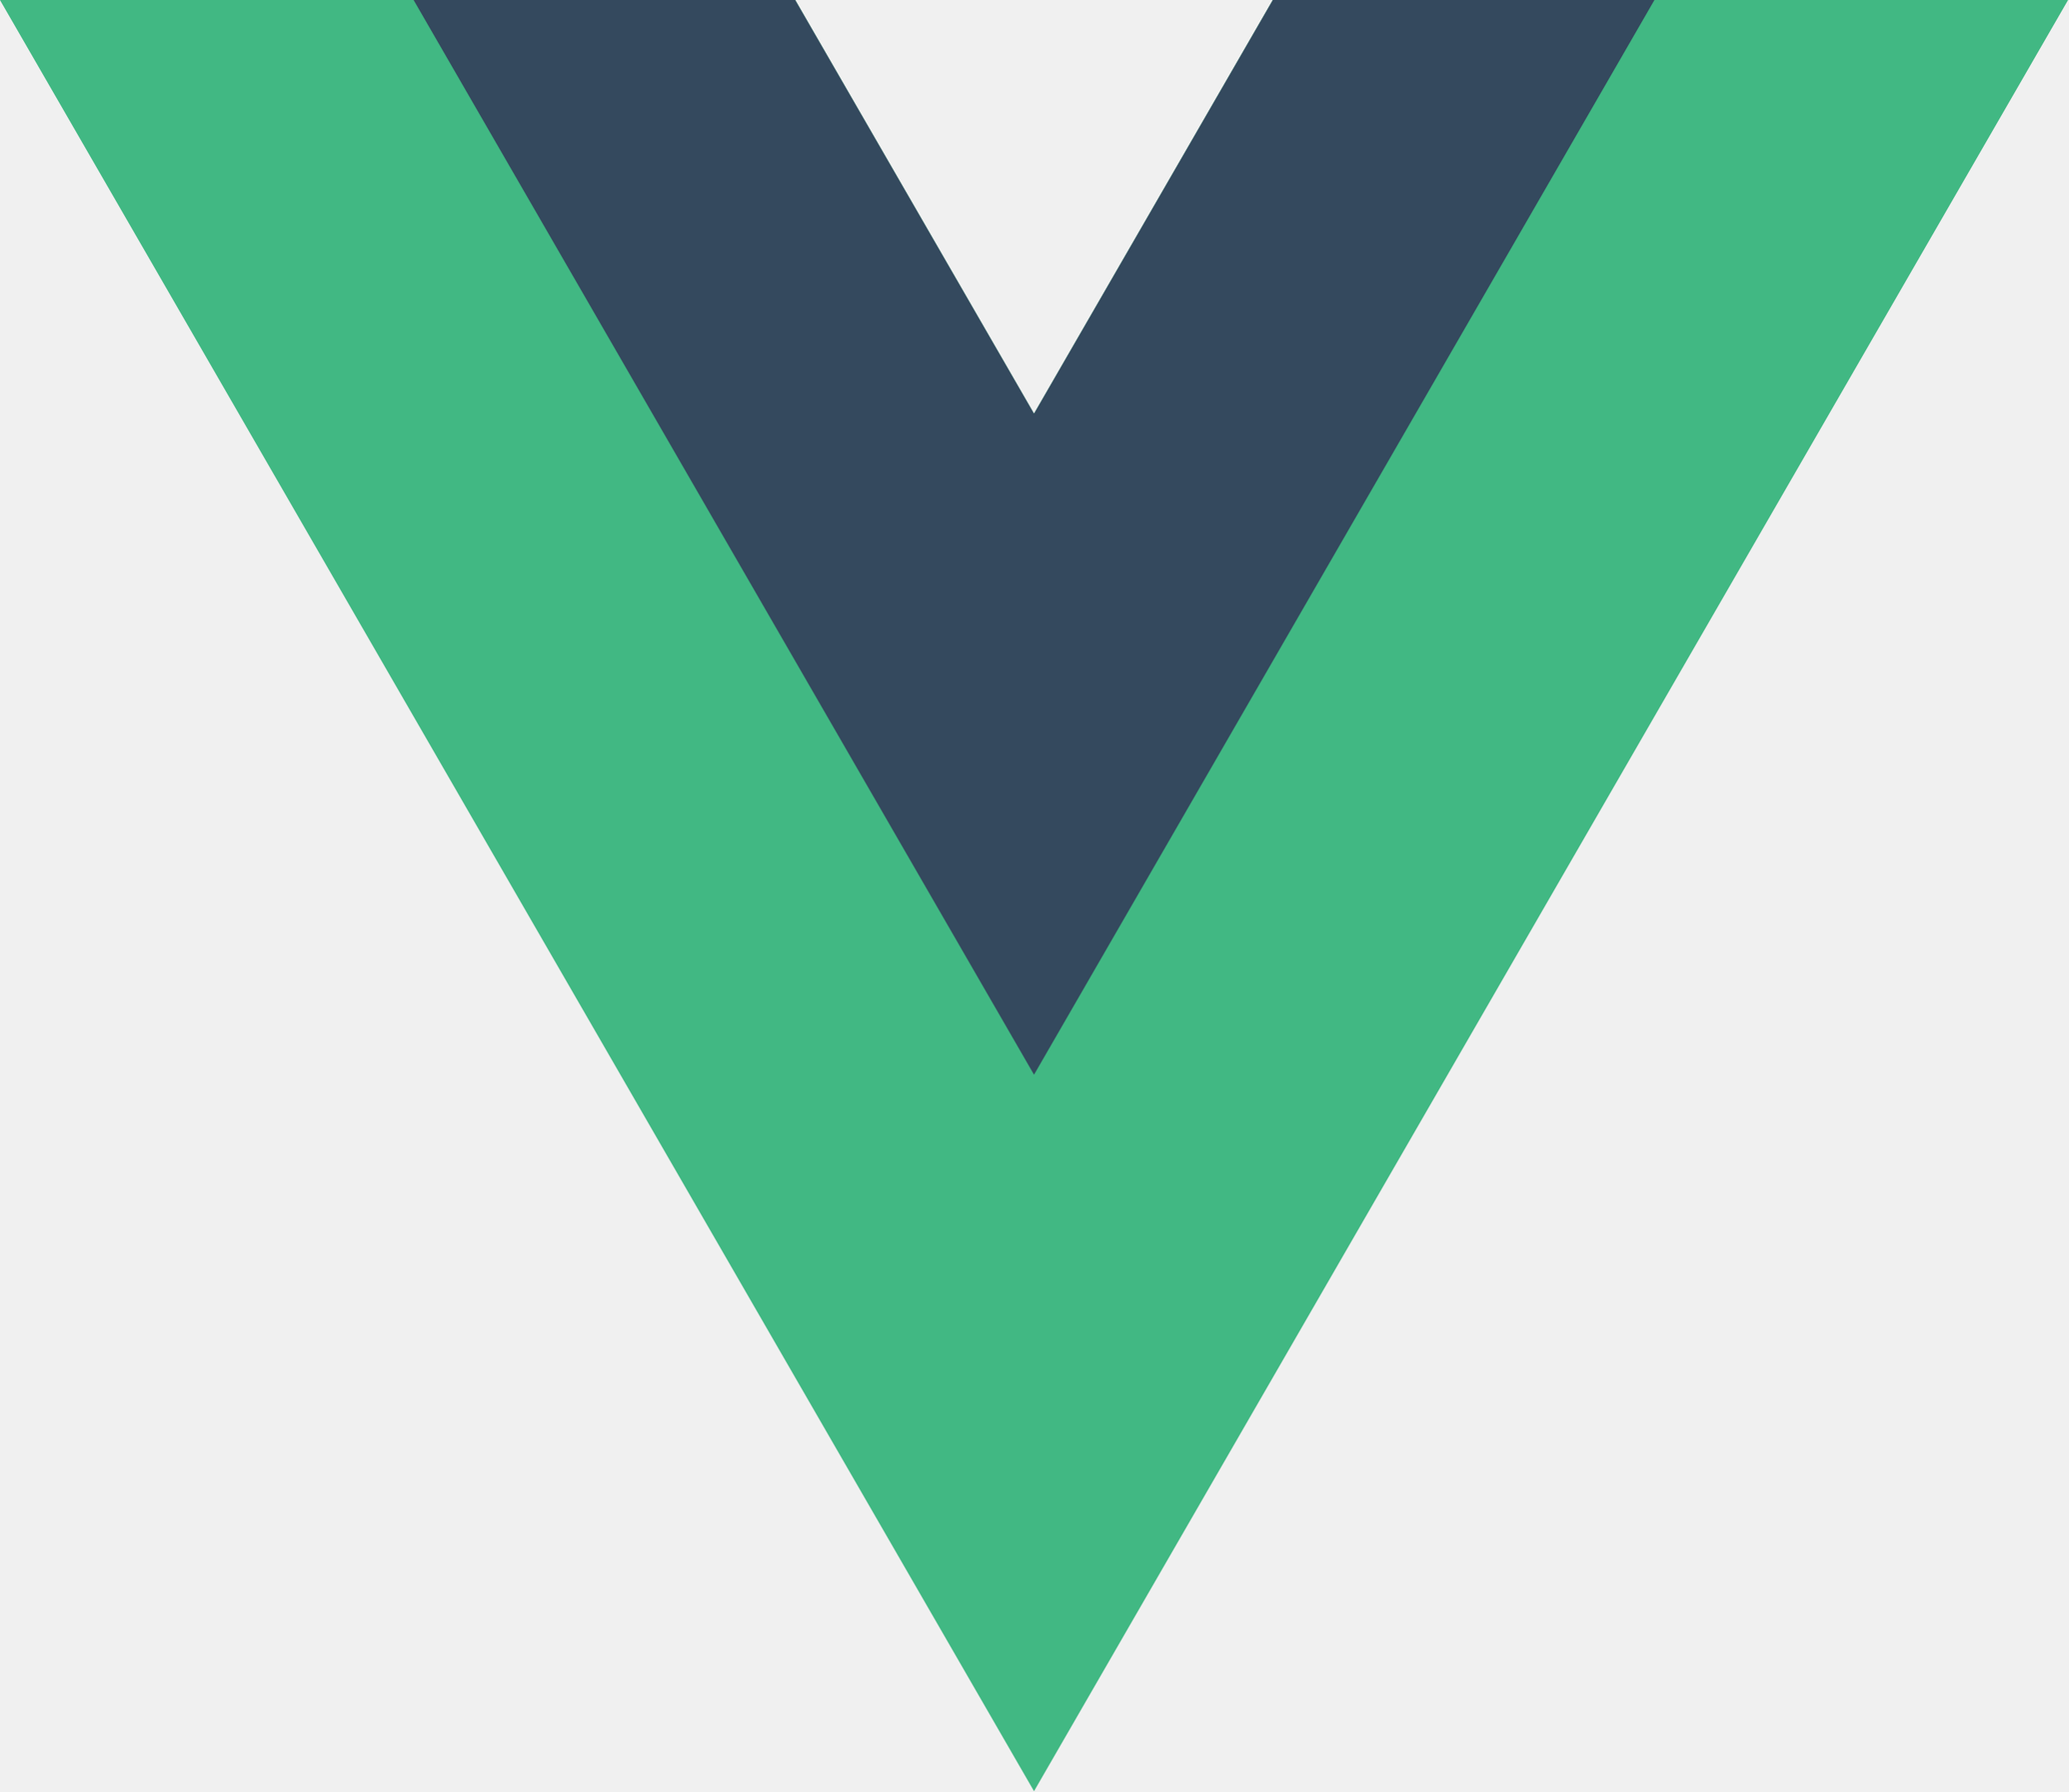
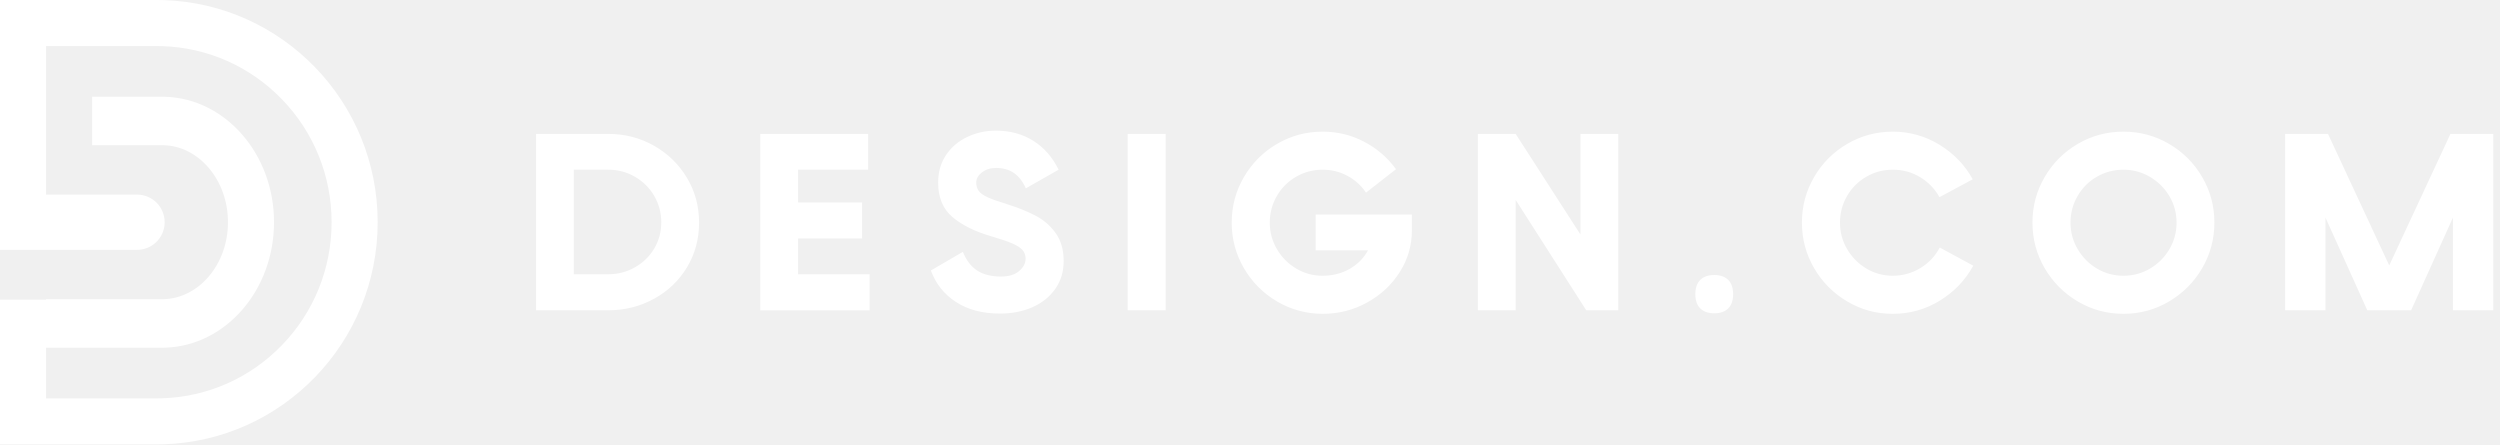
- <svg xmlns="http://www.w3.org/2000/svg" viewBox="0 0 261.76 226.69">
-   <path d="M161.096.001l-30.225 52.351L100.647.001H-.005l130.877 226.688L261.749.001z" fill="#41b883" />
-   <path d="M161.096.001l-30.225 52.351L100.647.001H52.346l78.526 136.01L209.398.001z" fill="#34495e" />
+ <svg xmlns="http://www.w3.org/2000/svg" class="tw-w-32 md:tw-w-48" width="225" height="40" viewBox="0 0 225 40" fill="none">
+   <g clip-path="url(#clip0_3382_3712)">
+     <g clip-path="url(#clip1_3382_3712)">
+       <path fill-rule="evenodd" clip-rule="evenodd" d="M86.034 27.177C84.968 26.482 84.216 25.538 83.778 24.344L86.659 22.666C86.961 23.422 87.388 23.981 87.94 24.344C88.491 24.707 89.207 24.889 90.082 24.889C90.792 24.889 91.341 24.723 91.726 24.39C92.111 24.058 92.304 23.687 92.304 23.28C92.304 22.978 92.213 22.72 92.032 22.509C91.85 22.299 91.542 22.098 91.102 21.907C90.664 21.719 90.027 21.504 89.196 21.261C87.745 20.837 86.588 20.264 85.726 19.538C84.865 18.812 84.433 17.776 84.433 16.431C84.433 15.478 84.672 14.651 85.147 13.947C85.623 13.244 86.257 12.703 87.052 12.326C87.846 11.949 88.704 11.758 89.626 11.758C90.911 11.758 92.038 12.065 93.005 12.677C93.972 13.289 94.728 14.154 95.273 15.273L92.326 16.951C92.038 16.317 91.675 15.851 91.237 15.557C90.8 15.263 90.263 15.115 89.628 15.115C89.144 15.115 88.728 15.247 88.382 15.512C88.033 15.778 87.861 16.084 87.861 16.431C87.861 16.718 87.932 16.964 88.076 17.168C88.219 17.373 88.483 17.566 88.87 17.746C89.257 17.927 89.827 18.131 90.583 18.358C91.596 18.676 92.468 19.027 93.202 19.412C93.935 19.797 94.539 20.322 95.016 20.987C95.492 21.652 95.729 22.483 95.729 23.482C95.729 24.482 95.48 25.27 94.981 25.988C94.483 26.705 93.798 27.256 92.93 27.644C92.061 28.029 91.081 28.221 89.993 28.221C88.42 28.221 87.103 27.875 86.036 27.177H86.034ZM61.816 15.987C61.082 14.768 60.091 13.81 58.845 13.106C57.598 12.403 56.234 12.052 54.752 12.052H48.244V27.925H54.752C56.234 27.925 57.602 27.581 58.857 26.894C60.111 26.207 61.103 25.262 61.828 24.06C62.554 22.858 62.917 21.516 62.917 20.035C62.917 18.553 62.55 17.203 61.816 15.987ZM57.144 24.058C56.41 24.476 55.614 24.682 54.752 24.682V24.684H51.645V15.273H54.752C55.614 15.273 56.41 15.484 57.144 15.908C57.878 16.331 58.456 16.905 58.879 17.631C59.301 18.356 59.514 19.151 59.514 20.012C59.514 20.874 59.303 21.658 58.879 22.37C58.456 23.079 57.878 23.643 57.144 24.058ZM71.827 24.684V21.464H77.588V18.22H71.827V15.273H78.131V12.052H68.426V27.927H78.267V24.684H71.827ZM101.49 12.052V27.925H104.913V12.052H101.49ZM118.407 19.309H118.409V22.528H123.126C122.732 23.239 122.177 23.799 121.459 24.206C120.74 24.613 119.905 24.818 119.043 24.818C118.182 24.818 117.387 24.603 116.662 24.172C115.936 23.742 115.358 23.16 114.927 22.426C114.495 21.695 114.28 20.896 114.28 20.035C114.28 19.173 114.491 18.377 114.914 17.643C115.338 16.909 115.916 16.331 116.649 15.908C117.381 15.484 118.18 15.273 119.041 15.273C119.842 15.273 120.588 15.458 121.275 15.829C121.962 16.2 122.518 16.702 122.941 17.337L125.639 15.229C124.883 14.185 123.928 13.36 122.771 12.756C121.615 12.15 120.371 11.848 119.041 11.848C117.56 11.848 116.191 12.214 114.937 12.948C113.682 13.682 112.689 14.675 111.955 15.93C111.221 17.185 110.854 18.553 110.854 20.035C110.854 21.516 111.221 22.884 111.955 24.139C112.687 25.394 113.682 26.393 114.937 27.133C116.191 27.873 117.604 28.244 119.041 28.244C120.478 28.244 121.812 27.905 123.044 27.224C124.277 26.543 125.256 25.629 125.982 24.48C126.707 23.33 127.07 22.084 127.07 20.738V19.309H118.409V19.307L118.407 19.309ZM142.24 12.052V21.101H142.238L136.41 12.052H133.009V27.925H136.41V17.993L142.761 27.925H145.641V12.052H142.24ZM153.023 25.193C153.317 24.897 153.737 24.751 154.282 24.751C154.827 24.751 155.245 24.899 155.541 25.193C155.835 25.487 155.982 25.915 155.982 26.474C155.982 27.034 155.835 27.461 155.541 27.755C155.247 28.049 154.827 28.197 154.282 28.197C153.737 28.197 153.319 28.049 153.023 27.755C152.729 27.459 152.581 27.034 152.581 26.474C152.581 25.915 152.729 25.487 153.023 25.193ZM166.253 12.948C164.999 13.682 164.005 14.675 163.272 15.93H163.274C162.54 17.185 162.173 18.553 162.173 20.035C162.173 21.516 162.54 22.884 163.274 24.139C164.005 25.394 165.001 26.393 166.255 27.133C167.51 27.873 168.832 28.244 170.36 28.244C171.888 28.244 173.297 27.846 174.59 27.054C175.881 26.259 176.883 25.211 177.594 23.912L174.578 22.278C174.171 23.051 173.589 23.667 172.833 24.127C172.077 24.587 171.223 24.818 170.362 24.818C169.5 24.818 168.706 24.603 167.98 24.172C167.255 23.742 166.677 23.16 166.245 22.426C165.813 21.695 165.599 20.896 165.599 20.035C165.599 19.173 165.809 18.377 166.233 17.643C166.657 16.909 167.234 16.331 167.968 15.908C168.7 15.484 169.468 15.273 170.36 15.273C171.252 15.273 172.067 15.496 172.808 15.942C173.548 16.388 174.13 16.988 174.554 17.744L177.547 16.135C176.836 14.85 175.839 13.814 174.554 13.027C173.269 12.241 171.84 11.848 170.358 11.848C168.876 11.848 167.508 12.214 166.253 12.948ZM187.003 27.133C185.748 26.393 184.753 25.394 184.021 24.139C183.288 22.884 182.921 21.516 182.921 20.035C182.921 18.553 183.288 17.185 184.021 15.93C184.755 14.675 185.748 13.682 187.003 12.948C188.258 12.214 189.626 11.848 191.108 11.848C192.589 11.848 193.958 12.214 195.212 12.948C196.467 13.682 197.46 14.675 198.194 15.93C198.928 17.185 199.295 18.553 199.295 20.035C199.295 21.516 198.928 22.884 198.194 24.139C197.46 25.394 196.467 26.391 195.212 27.133C193.958 27.875 192.589 28.244 191.108 28.244C189.626 28.244 188.258 27.873 187.003 27.133ZM193.5 24.174C194.233 23.742 194.815 23.16 195.245 22.428C195.677 21.695 195.891 20.898 195.891 20.037C195.891 19.175 195.677 18.381 195.245 17.655C194.813 16.929 194.231 16.352 193.5 15.92C192.766 15.488 191.969 15.273 191.108 15.273C190.246 15.273 189.448 15.484 188.716 15.908C187.982 16.331 187.404 16.909 186.981 17.643C186.557 18.377 186.346 19.173 186.346 20.035C186.346 20.896 186.561 21.695 186.993 22.426C187.425 23.16 188.002 23.742 188.728 24.172C189.454 24.603 190.248 24.818 191.11 24.818C191.971 24.818 192.768 24.603 193.502 24.172L193.5 24.174ZM215.03 23.89L209.521 12.052H209.519H205.663V27.925H209.292V19.581L213.056 27.925H217.002L220.766 19.581V27.925H224.394V12.052H220.539L215.03 23.89Z" fill="white" />
+       <path d="M33.99 20C33.99 9.162 25.416 0.341 14.716 0.01C14.509 0.004 14.302 0 14.093 0H0V22.487H12.332C12.506 22.487 12.679 22.469 12.843 22.434C13.972 22.197 14.819 21.2 14.819 20C14.819 18.626 13.706 17.513 12.332 17.513H4.145V4.145H14.093C14.239 4.145 14.399 4.147 14.59 4.153C18.684 4.279 22.52 5.982 25.384 8.945C28.26 11.921 29.843 15.847 29.843 20C29.843 24.153 28.26 28.079 25.384 31.055C22.52 34.018 18.684 35.721 14.586 35.847C14.399 35.853 14.237 35.855 14.093 35.855H4.145V31.296H14.58C14.685 31.296 14.789 31.294 14.894 31.29C20.316 31.104 24.662 26.121 24.662 20C24.662 13.879 20.316 8.896 14.894 8.71C14.789 8.706 14.685 8.704 14.58 8.704H8.29V13.066H14.58C14.641 13.066 14.701 13.068 14.762 13.07C16.258 13.12 17.677 13.83 18.751 15.07C19.889 16.384 20.517 18.133 20.517 19.998C20.517 21.863 19.889 23.612 18.751 24.925C17.675 26.164 16.258 26.875 14.76 26.926C14.701 26.928 14.641 26.93 14.58 26.93H4.145V26.969H0V39.996H14.093C14.3 39.996 14.507 39.992 14.716 39.986C25.416 39.655 33.99 30.834 33.99 19.996V20Z" fill="white" />
+     </g>
+   </g>
+   <defs>
+     <clipPath id="clip0_3382_3712">
+       <rect width="225" height="40" fill="white" />
+     </clipPath>
+     <clipPath id="clip1_3382_3712">
+       <rect width="225" height="40" fill="white" />
+     </clipPath>
+   </defs>
</svg>
